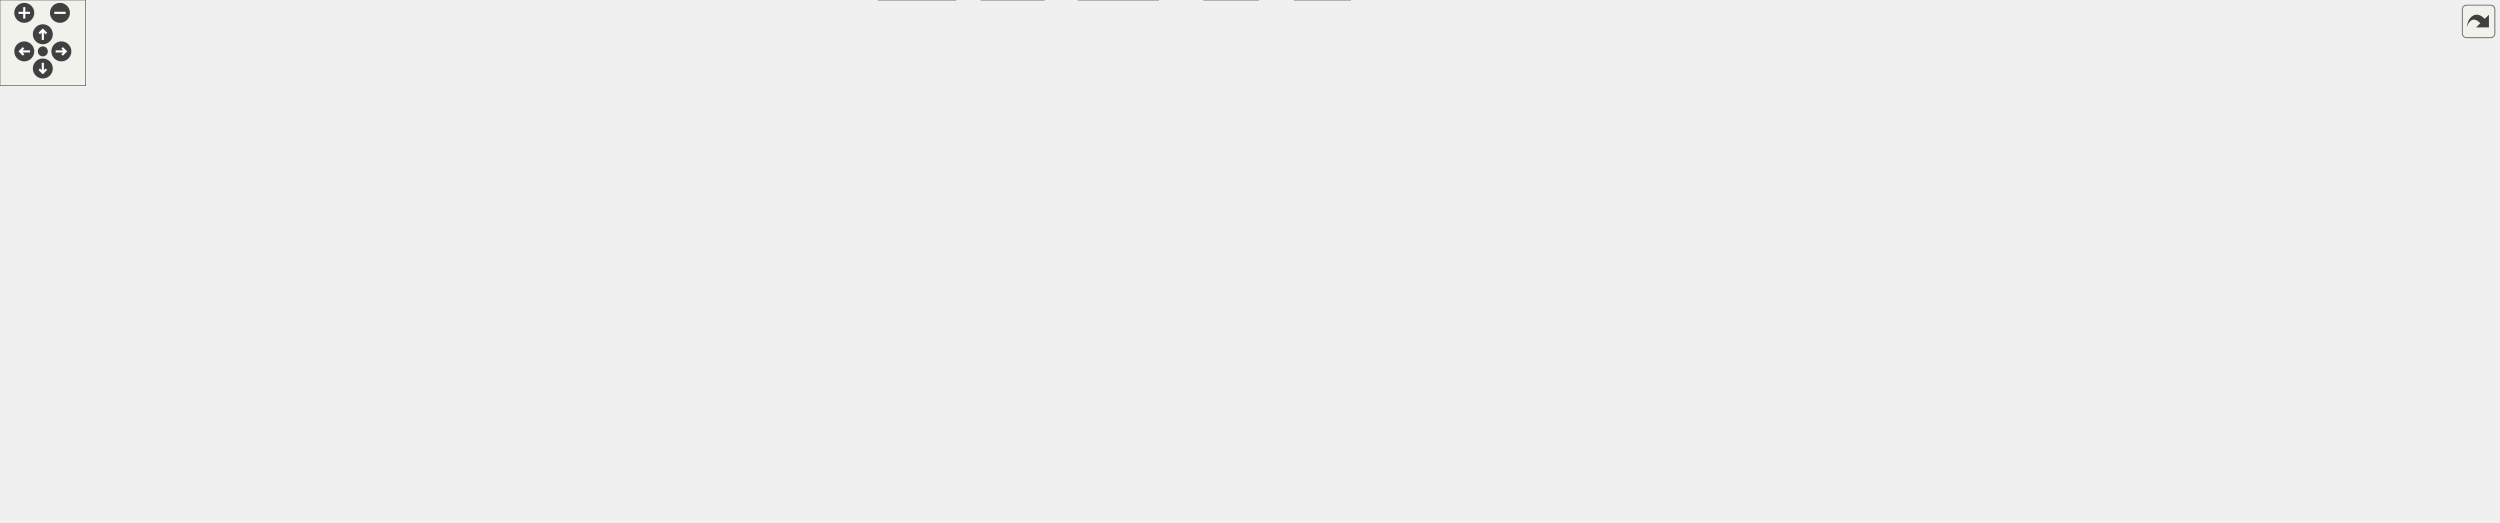
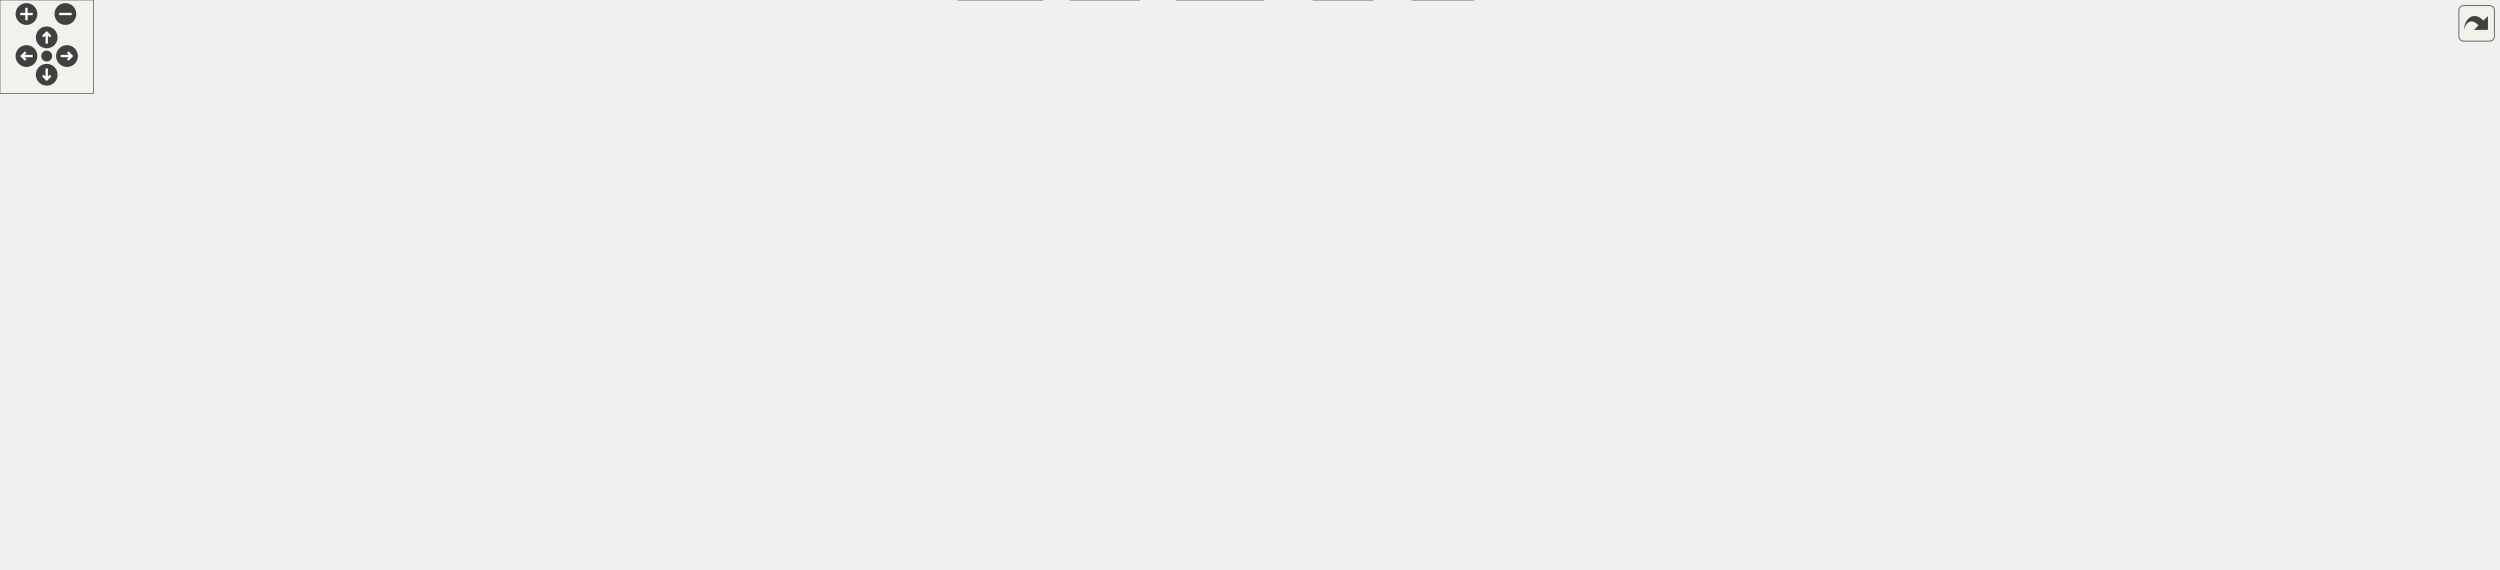
<svg xmlns="http://www.w3.org/2000/svg" xmlns:xlink="http://www.w3.org/1999/xlink" id="main" version="1.1" xml:space="preserve">
  <style type="text/css">
.edge:hover path { stroke: red; }
.edge:hover polygon { stroke: red; fill: red; }
</style>
  <defs>
    <circle id="rim" cx="0" cy="0" r="7" />
    <circle id="rim2" cx="0" cy="0" r="3.5" />
    <g id="zoomPlus">
      <use xlink:href="#rim" fill="#404040">
        <set attributeName="fill" to="#808080" begin="zoomplus.mouseover" end="zoomplus.mouseout" />
      </use>
      <path d="M-4,0h8M0,-4v8" fill="none" stroke="white" stroke-width="1.5" pointer-events="none" />
    </g>
    <g id="zoomMin">
      <use xlink:href="#rim" fill="#404040">
        <set attributeName="fill" to="#808080" begin="zoomminus.mouseover" end="zoomminus.mouseout" />
      </use>
      <path d="M-4,0h8" fill="none" stroke="white" stroke-width="1.5" pointer-events="none" />
    </g>
    <g id="dirArrow">
      <path fill="none" stroke="white" stroke-width="1.5" d="M0,-3.0v7 M-2.5,-0.5L0,-3.0L2.5,-0.5" />
    </g>
    <g id="resetDef">
      <use xlink:href="#rim2" fill="#404040">
        <set attributeName="fill" to="#808080" begin="reset.mouseover" end="reset.mouseout" />
      </use>
    </g>
  </defs>
  <svg id="graph" class="graph">
    <g id="viewport">
      <g id="node1" class="node">
        <g id="a_node1">
          <a xlink:title=" ">
            <polygon fill="#999999" stroke="#666666" points="984.5,-305 846.5,-305 846.5,-275 984.5,-275 984.5,-305" />
            <text text-anchor="start" x="854.5" y="-293" font-family="Helvetica,sans-Serif" font-size="10.00">/github/workspace/client</text>
            <text text-anchor="middle" x="915.5" y="-282" font-family="Helvetica,sans-Serif" font-size="10.00">/include/Engine/Window.hpp</text>
          </a>
        </g>
      </g>
      <g id="node2" class="node">
        <g id="a_node2">
          <a xlink:href="Engine_8hpp.html" target="_top" xlink:title=" ">
            <polygon fill="white" stroke="#666666" points="963.5,-239 867.5,-239 867.5,-220 963.5,-220 963.5,-239" />
            <text text-anchor="middle" x="915.5" y="-227" font-family="Helvetica,sans-Serif" font-size="10.00">Engine/Engine.hpp</text>
          </a>
        </g>
      </g>
      <g id="edge1" class="edge">
        <path fill="none" stroke="#63b8ff" d="M909.58,-274.54C908.69,-267.26 908.51,-258.31 909.07,-250.39" />
        <polygon fill="#63b8ff" stroke="#63b8ff" points="912.51,-251.05 910.34,-240.68 905.57,-250.14 912.51,-251.05" />
      </g>
-       <g id="edge16" class="edge">
+       <g id="edge14" class="edge">
        <path fill="none" stroke="#63b8ff" d="M920.46,-239.18C921.84,-245.58 922.42,-254.65 922.21,-263.3" />
        <polygon fill="#63b8ff" stroke="#63b8ff" points="918.73,-262.81 921.52,-273.03 925.71,-263.3 918.73,-262.81" />
      </g>
      <g id="node3" class="node">
        <g id="a_node3">
          <a xlink:title=" ">
            <polygon fill="#e0e0e0" stroke="#999999" points="89,-184 0,-184 0,-165 89,-165 89,-184" />
            <text text-anchor="middle" x="44.5" y="-172" font-family="Helvetica,sans-Serif" font-size="10.00">SFML/Audio.hpp</text>
          </a>
        </g>
      </g>
      <g id="edge2" class="edge">
        <path fill="none" stroke="#63b8ff" d="M867.02,-227.58C741.95,-224.84 398.03,-214.97 100.69,-184.1" />
        <polygon fill="#63b8ff" stroke="#63b8ff" points="101.06,-180.62 90.75,-183.06 100.33,-187.58 101.06,-180.62" />
      </g>
      <g id="node4" class="node">
        <g id="a_node4">
          <a xlink:title=" ">
            <polygon fill="#e0e0e0" stroke="#999999" points="211.5,-184 107.5,-184 107.5,-165 211.5,-165 211.5,-184" />
            <text text-anchor="middle" x="159.5" y="-172" font-family="Helvetica,sans-Serif" font-size="10.00">SFML/Graphics.hpp</text>
          </a>
        </g>
      </g>
      <g id="edge3" class="edge">
        <path fill="none" stroke="#63b8ff" d="M867.37,-226.65C755.99,-222.12 471.66,-209.02 223.15,-184.19" />
        <polygon fill="#63b8ff" stroke="#63b8ff" points="223.52,-180.71 213.22,-183.19 222.82,-187.67 223.52,-180.71" />
      </g>
      <g id="node5" class="node">
        <g id="a_node5">
          <a xlink:title=" ">
            <polygon fill="#e0e0e0" stroke="#999999" points="331,-184 230,-184 230,-165 331,-165 331,-184" />
            <text text-anchor="middle" x="280.5" y="-172" font-family="Helvetica,sans-Serif" font-size="10.00">SFML/Network.hpp</text>
          </a>
        </g>
      </g>
      <g id="edge4" class="edge">
        <path fill="none" stroke="#63b8ff" d="M867.23,-225.85C769.97,-220.28 543.26,-206.11 342.67,-184.28" />
        <polygon fill="#63b8ff" stroke="#63b8ff" points="343.15,-180.82 332.83,-183.2 342.38,-187.77 343.15,-180.82" />
      </g>
      <g id="node6" class="node">
        <g id="a_node6">
          <a xlink:title=" ">
            <polygon fill="#e0e0e0" stroke="#999999" points="448,-184 349,-184 349,-165 448,-165 448,-184" />
            <text text-anchor="middle" x="398.5" y="-172" font-family="Helvetica,sans-Serif" font-size="10.00">SFML/Window.hpp</text>
          </a>
        </g>
      </g>
      <g id="edge5" class="edge">
        <path fill="none" stroke="#63b8ff" d="M867.28,-224.55C785.68,-217.71 614.86,-202.7 459.53,-184.19" />
        <polygon fill="#63b8ff" stroke="#63b8ff" points="460.22,-180.75 449.87,-183.03 459.39,-187.7 460.22,-180.75" />
      </g>
      <g id="node7" class="node">
        <g id="a_node7">
          <a xlink:title=" ">
            <polygon fill="#e0e0e0" stroke="#999999" points="564.5,-184 466.5,-184 466.5,-165 564.5,-165 564.5,-184" />
            <text text-anchor="middle" x="515.5" y="-172" font-family="Helvetica,sans-Serif" font-size="10.00">SFML/System.hpp</text>
          </a>
        </g>
      </g>
      <g id="edge6" class="edge">
        <path fill="none" stroke="#63b8ff" d="M867.22,-222.17C801.79,-213.58 681.31,-197.72 578.5,-184 577.66,-183.89 576.81,-183.77 575.96,-183.66" />
        <polygon fill="#63b8ff" stroke="#63b8ff" points="576.56,-180.21 566.18,-182.35 575.63,-187.15 576.56,-180.21" />
      </g>
      <g id="node8" class="node">
        <g id="a_node8">
          <a xlink:title=" ">
            <polygon fill="#e0e0e0" stroke="#999999" points="669.5,-19 615.5,-19 615.5,0 669.5,0 669.5,-19" />
            <text text-anchor="middle" x="642.5" y="-7" font-family="Helvetica,sans-Serif" font-size="10.00">iostream</text>
          </a>
        </g>
      </g>
      <g id="edge7" class="edge">
        <path fill="none" stroke="#63b8ff" d="M867.17,-227.93C795.25,-225.95 665.32,-217.67 635.5,-184 597.25,-140.81 620.1,-65.24 634.07,-29.83" />
        <polygon fill="#63b8ff" stroke="#63b8ff" points="637.19,-31.45 637.79,-20.87 630.73,-28.77 637.19,-31.45" />
      </g>
      <g id="node9" class="node">
        <g id="a_node9">
          <a xlink:title=" ">
            <polygon fill="#e0e0e0" stroke="#999999" points="1044.5,-184 994.5,-184 994.5,-165 1044.5,-165 1044.5,-184" />
            <text text-anchor="middle" x="1019.5" y="-172" font-family="Helvetica,sans-Serif" font-size="10.00">fstream</text>
          </a>
        </g>
      </g>
      <g id="edge8" class="edge">
        <path fill="none" stroke="#63b8ff" d="M933.14,-219.51C949.23,-211.31 973.25,-199.07 991.87,-189.58" />
        <polygon fill="#63b8ff" stroke="#63b8ff" points="993.45,-192.7 1000.77,-185.05 990.27,-186.47 993.45,-192.7" />
      </g>
      <g id="node10" class="node">
        <g id="a_node10">
          <a xlink:title=" ">
-             <polygon fill="#e0e0e0" stroke="#999999" points="1110.5,-184 1062.5,-184 1062.5,-165 1110.5,-165 1110.5,-184" />
-             <text text-anchor="middle" x="1086.5" y="-172" font-family="Helvetica,sans-Serif" font-size="10.00">string.h</text>
+             <polygon fill="#e0e0e0" stroke="#999999" points="1104,-184 1063,-184 1063,-165 1104,-165 1104,-184" />
+             <text text-anchor="middle" x="1083.5" y="-172" font-family="Helvetica,sans-Serif" font-size="10.00">string</text>
          </a>
        </g>
      </g>
      <g id="edge9" class="edge">
-         <path fill="none" stroke="#63b8ff" d="M944.51,-219.51C973.96,-210.38 1019.59,-196.24 1051.14,-186.46" />
-         <polygon fill="#63b8ff" stroke="#63b8ff" points="1052.11,-189.82 1060.62,-183.52 1050.03,-183.14 1052.11,-189.82" />
+         <path fill="none" stroke="#63b8ff" d="M944,-219.51C973.93,-210.07 1020.88,-195.25 1051.92,-185.46" />
+         <polygon fill="#63b8ff" stroke="#63b8ff" points="1052.65,-188.9 1061.13,-182.56 1050.54,-182.23 1052.65,-188.9" />
      </g>
      <g id="node11" class="node">
        <g id="a_node11">
          <a xlink:title=" ">
-             <polygon fill="#e0e0e0" stroke="#999999" points="1178.5,-184 1128.5,-184 1128.5,-165 1178.5,-165 1178.5,-184" />
-             <text text-anchor="middle" x="1153.5" y="-172" font-family="Helvetica,sans-Serif" font-size="10.00">unistd.h</text>
+             <polygon fill="#e0e0e0" stroke="#999999" points="1172.5,-184 1122.5,-184 1122.5,-165 1172.5,-165 1172.5,-184" />
+             <text text-anchor="middle" x="1147.5" y="-172" font-family="Helvetica,sans-Serif" font-size="10.00">unistd.h</text>
          </a>
        </g>
      </g>
      <g id="edge10" class="edge">
-         <path fill="none" stroke="#63b8ff" d="M958.57,-219.5C997.57,-211.26 1056.89,-198.51 1117.37,-184.45" />
-         <polygon fill="#63b8ff" stroke="#63b8ff" points="1117.85,-187.93 1126.8,-182.24 1116.26,-181.11 1117.85,-187.93" />
+         <path fill="none" stroke="#63b8ff" d="M955.91,-219.57C993.51,-211.22 1051.37,-198.25 1111.44,-184.22" />
+         <polygon fill="#63b8ff" stroke="#63b8ff" points="1111.86,-187.71 1120.8,-182.02 1110.27,-180.9 1111.86,-187.71" />
      </g>
      <g id="node12" class="node">
        <g id="a_node12">
          <a xlink:title=" ">
-             <polygon fill="#e0e0e0" stroke="#999999" points="1262,-184 1197,-184 1197,-165 1262,-165 1262,-184" />
-             <text text-anchor="middle" x="1229.5" y="-172" font-family="Helvetica,sans-Serif" font-size="10.00">sys/types.h</text>
+             <polygon fill="#e0e0e0" stroke="#999999" points="1256,-184 1191,-184 1191,-165 1256,-165 1256,-184" />
+             <text text-anchor="middle" x="1223.5" y="-172" font-family="Helvetica,sans-Serif" font-size="10.00">sys/types.h</text>
          </a>
        </g>
      </g>
      <g id="edge11" class="edge">
-         <path fill="none" stroke="#63b8ff" d="M963.75,-221.17C1015.85,-213.12 1101.6,-199.52 1185.26,-184.35" />
-         <polygon fill="#63b8ff" stroke="#63b8ff" points="1185.81,-187.81 1195.02,-182.57 1184.55,-180.92 1185.81,-187.81" />
+         <path fill="none" stroke="#63b8ff" d="M963.64,-220.95C1014.7,-212.83 1097.99,-199.27 1179.53,-184.31" />
+         <polygon fill="#63b8ff" stroke="#63b8ff" points="1179.82,-187.82 1189.02,-182.56 1178.55,-180.93 1179.82,-187.82" />
      </g>
      <g id="node13" class="node">
        <g id="a_node13">
          <a xlink:title=" ">
            <polygon fill="#e0e0e0" stroke="#999999" points="731.5,-19 687.5,-19 687.5,0 731.5,0 731.5,-19" />
            <text text-anchor="middle" x="709.5" y="-7" font-family="Helvetica,sans-Serif" font-size="10.00">vector</text>
          </a>
        </g>
      </g>
      <g id="edge12" class="edge">
        <path fill="none" stroke="#63b8ff" d="M867.15,-227.6C798.18,-225.17 676.84,-216.3 649.5,-184 609.4,-136.64 665,-60.96 693.93,-27.44" />
        <polygon fill="#63b8ff" stroke="#63b8ff" points="696.25,-30.09 700.27,-20.29 691.02,-25.44 696.25,-30.09" />
      </g>
      <g id="node14" class="node">
        <g id="a_node14">
          <a xlink:title=" ">
-             <polygon fill="#e0e0e0" stroke="#999999" points="1336.5,-184 1280.5,-184 1280.5,-165 1336.5,-165 1336.5,-184" />
-             <text text-anchor="middle" x="1308.5" y="-172" font-family="Helvetica,sans-Serif" font-size="10.00">stdbool.h</text>
+             <polygon fill="#e0e0e0" stroke="#999999" points="1332.5,-184 1274.5,-184 1274.5,-165 1332.5,-165 1332.5,-184" />
+             <text text-anchor="middle" x="1303.5" y="-172" font-family="Helvetica,sans-Serif" font-size="10.00">exception</text>
          </a>
        </g>
      </g>
      <g id="edge13" class="edge">
-         <path fill="none" stroke="#63b8ff" d="M963.95,-223.91C1030.35,-217.28 1153.57,-203.84 1269.18,-184.05" />
-         <polygon fill="#63b8ff" stroke="#63b8ff" points="1269.59,-187.53 1278.85,-182.37 1268.4,-180.63 1269.59,-187.53" />
+         <path fill="none" stroke="#63b8ff" d="M963.97,-223.68C1029.37,-216.88 1149.73,-203.3 1262.89,-184.12" />
+         <polygon fill="#63b8ff" stroke="#63b8ff" points="1263.41,-187.58 1272.67,-182.44 1262.23,-180.68 1263.41,-187.58" />
      </g>
      <g id="node15" class="node">
        <g id="a_node15">
-           <a xlink:title=" ">
-             <polygon fill="#e0e0e0" stroke="#999999" points="1402,-184 1355,-184 1355,-165 1402,-165 1402,-184" />
-             <text text-anchor="middle" x="1378.5" y="-172" font-family="Helvetica,sans-Serif" font-size="10.00">stdlib.h</text>
-           </a>
-         </g>
-       </g>
-       <g id="edge14" class="edge">
-         <path fill="none" stroke="#63b8ff" d="M963.87,-225.85C1041.78,-221.07 1199.99,-209.25 1343.61,-184.05" />
-         <polygon fill="#63b8ff" stroke="#63b8ff" points="1344.08,-187.52 1353.31,-182.32 1342.85,-180.63 1344.08,-187.52" />
-       </g>
-       <g id="node16" class="node">
-         <g id="a_node16">
-           <a xlink:title=" ">
-             <polygon fill="#e0e0e0" stroke="#999999" points="1478.5,-184 1420.5,-184 1420.5,-165 1478.5,-165 1478.5,-184" />
-             <text text-anchor="middle" x="1449.5" y="-172" font-family="Helvetica,sans-Serif" font-size="10.00">exception</text>
+           <a xlink:href="Event_8hpp.html" target="_top" xlink:title=" ">
+             <polygon fill="white" stroke="#666666" points="1442.5,-184 1350.5,-184 1350.5,-165 1442.5,-165 1442.5,-184" />
+             <text text-anchor="middle" x="1396.5" y="-172" font-family="Helvetica,sans-Serif" font-size="10.00">Engine/Event.hpp</text>
          </a>
        </g>
      </g>
      <g id="edge15" class="edge">
-         <path fill="none" stroke="#63b8ff" d="M963.87,-226.16C1050.84,-221.52 1239.48,-209.47 1409.05,-184" />
-         <polygon fill="#63b8ff" stroke="#63b8ff" points="1409.33,-187.49 1418.69,-182.53 1408.28,-180.57 1409.33,-187.49" />
-       </g>
-       <g id="node17" class="node">
-         <g id="a_node17">
-           <a xlink:href="Event_8hpp.html" target="_top" xlink:title=" ">
-             <polygon fill="white" stroke="#666666" points="1588.5,-184 1496.5,-184 1496.5,-165 1588.5,-165 1588.5,-184" />
-             <text text-anchor="middle" x="1542.5" y="-172" font-family="Helvetica,sans-Serif" font-size="10.00">Engine/Event.hpp</text>
-           </a>
-         </g>
-       </g>
-       <g id="edge17" class="edge">
-         <path fill="none" stroke="#63b8ff" d="M963.67,-225.7C1061.17,-220.09 1288.28,-206.07 1478.5,-184 1480.53,-183.76 1482.61,-183.51 1484.71,-183.24" />
-         <polygon fill="#63b8ff" stroke="#63b8ff" points="1485.15,-186.71 1494.59,-181.89 1484.21,-179.78 1485.15,-186.71" />
-       </g>
-       <g id="node21" class="node">
-         <g id="a_node21">
+         <path fill="none" stroke="#63b8ff" d="M963.9,-223.7C1041.77,-216.33 1199.2,-201.25 1332.5,-184 1334.53,-183.74 1336.6,-183.46 1338.7,-183.17" />
+         <polygon fill="#63b8ff" stroke="#63b8ff" points="1339.17,-186.64 1348.57,-181.77 1338.18,-179.71 1339.17,-186.64" />
+       </g>
+       <g id="node18" class="node">
+         <g id="a_node18">
          <a xlink:href="EntitiesManager_8hpp.html" target="_top" xlink:title=" ">
            <polygon fill="white" stroke="#666666" points="798.5,-184 658.5,-184 658.5,-165 798.5,-165 798.5,-184" />
            <text text-anchor="middle" x="728.5" y="-172" font-family="Helvetica,sans-Serif" font-size="10.00">Entities/EntitiesManager.hpp</text>
          </a>
        </g>
      </g>
-       <g id="edge22" class="edge">
+       <g id="edge19" class="edge">
        <path fill="none" stroke="#63b8ff" d="M878.56,-219.51C845.88,-210.76 798.59,-197.42 765.8,-187.71" />
        <polygon fill="#63b8ff" stroke="#63b8ff" points="766.89,-184.39 756.31,-184.88 764.89,-191.09 766.89,-184.39" />
      </g>
-       <g id="node28" class="node">
-         <g id="a_node28">
+       <g id="node25" class="node">
+         <g id="a_node25">
          <a xlink:href="Bullets_8hpp.html" target="_top" xlink:title=" ">
            <polygon fill="white" stroke="#666666" points="976.5,-184 854.5,-184 854.5,-165 976.5,-165 976.5,-184" />
            <text text-anchor="middle" x="915.5" y="-172" font-family="Helvetica,sans-Serif" font-size="10.00">Components/Bullets.hpp</text>
          </a>
        </g>
      </g>
-       <g id="edge38" class="edge">
+       <g id="edge35" class="edge">
        <path fill="none" stroke="#63b8ff" d="M910.33,-219.75C908.92,-213.19 908.46,-203.95 908.93,-195.6" />
        <polygon fill="#63b8ff" stroke="#63b8ff" points="912.37,-196.3 910.11,-185.94 905.42,-195.45 912.37,-196.3" />
      </g>
-       <g id="node30" class="node">
-         <g id="a_node30">
+       <g id="node27" class="node">
+         <g id="a_node27">
          <a xlink:href="Background_8hpp.html" target="_top" xlink:title=" ">
-             <polygon fill="white" stroke="#666666" points="1750.5,-184 1606.5,-184 1606.5,-165 1750.5,-165 1750.5,-184" />
-             <text text-anchor="middle" x="1678.5" y="-172" font-family="Helvetica,sans-Serif" font-size="10.00">Components/Background.hpp</text>
-           </a>
-         </g>
-       </g>
-       <g id="edge42" class="edge">
-         <path fill="none" stroke="#63b8ff" d="M963.78,-225.75C1074.45,-219.64 1354.41,-203.91 1588.5,-184 1590.67,-183.82 1592.86,-183.62 1595.08,-183.42" />
-         <polygon fill="#63b8ff" stroke="#63b8ff" points="1595.19,-186.93 1604.82,-182.52 1594.54,-179.96 1595.19,-186.93" />
+             <polygon fill="white" stroke="#666666" points="1604.5,-184 1460.5,-184 1460.5,-165 1604.5,-165 1604.5,-184" />
+             <text text-anchor="middle" x="1532.5" y="-172" font-family="Helvetica,sans-Serif" font-size="10.00">Components/Background.hpp</text>
+           </a>
+         </g>
+       </g>
+       <g id="edge39" class="edge">
+         <path fill="none" stroke="#63b8ff" d="M963.83,-224.43C1056.72,-217.03 1266.1,-200.58 1442.5,-184 1444.66,-183.8 1446.86,-183.59 1449.08,-183.37" />
+         <polygon fill="#63b8ff" stroke="#63b8ff" points="1449.2,-186.88 1458.81,-182.42 1448.52,-179.91 1449.2,-186.88" />
+       </g>
+       <g id="edge16" class="edge">
+         <path fill="none" stroke="#63b8ff" d="M1350.09,-184.05C1216.7,-201.31 1059.26,-216.37 975.22,-223.73" />
+         <polygon fill="#63b8ff" stroke="#63b8ff" points="975.03,-220.23 965.37,-224.58 975.64,-227.2 975.03,-220.23" />
+       </g>
+       <g id="node16" class="node">
+         <g id="a_node16">
+           <a xlink:title=" ">
+             <polygon fill="#e0e0e0" stroke="#999999" points="1438,-129 1409,-129 1409,-110 1438,-110 1438,-129" />
+             <text text-anchor="middle" x="1423.5" y="-117" font-family="Helvetica,sans-Serif" font-size="10.00">list</text>
+           </a>
+         </g>
+       </g>
+       <g id="edge17" class="edge">
+         <path fill="none" stroke="#63b8ff" d="M1400.96,-164.75C1404.45,-157.88 1409.45,-148.08 1413.85,-139.45" />
+         <polygon fill="#63b8ff" stroke="#63b8ff" points="1416.84,-141.29 1418.26,-130.79 1410.6,-138.11 1416.84,-141.29" />
+       </g>
+       <g id="node17" class="node">
+         <g id="a_node17">
+           <a xlink:title=" ">
+             <polygon fill="#e0e0e0" stroke="#999999" points="1391,-129 1348,-129 1348,-110 1391,-110 1391,-129" />
+             <text text-anchor="middle" x="1369.5" y="-117" font-family="Helvetica,sans-Serif" font-size="10.00">queue</text>
+           </a>
+         </g>
      </g>
      <g id="edge18" class="edge">
-         <path fill="none" stroke="#63b8ff" d="M1496.21,-184.03C1306.73,-206 1080.72,-219.99 975.16,-225.64" />
-         <polygon fill="#63b8ff" stroke="#63b8ff" points="975.12,-222.14 965.32,-226.16 975.49,-229.13 975.12,-222.14" />
-       </g>
-       <g id="node18" class="node">
-         <g id="a_node18">
-           <a xlink:title=" ">
-             <polygon fill="#e0e0e0" stroke="#999999" points="1503,-129 1474,-129 1474,-110 1503,-110 1503,-129" />
-             <text text-anchor="middle" x="1488.5" y="-117" font-family="Helvetica,sans-Serif" font-size="10.00">list</text>
-           </a>
-         </g>
-       </g>
-       <g id="edge19" class="edge">
-         <path fill="none" stroke="#63b8ff" d="M1533.58,-164.75C1526.05,-157.35 1515.03,-146.54 1505.77,-137.45" />
-         <polygon fill="#63b8ff" stroke="#63b8ff" points="1508.28,-135.01 1498.69,-130.5 1503.38,-140 1508.28,-135.01" />
+         <path fill="none" stroke="#63b8ff" d="M1392.04,-164.75C1388.55,-157.88 1383.55,-148.08 1379.15,-139.45" />
+         <polygon fill="#63b8ff" stroke="#63b8ff" points="1382.4,-138.11 1374.74,-130.79 1376.16,-141.29 1382.4,-138.11" />
+       </g>
+       <g id="edge20" class="edge">
+         <path fill="none" stroke="#63b8ff" d="M765.27,-184.45C797.91,-193.18 845.2,-206.52 878.03,-216.24" />
+         <polygon fill="#63b8ff" stroke="#63b8ff" points="876.96,-219.57 887.54,-219.08 878.96,-212.86 876.96,-219.57" />
      </g>
      <g id="node19" class="node">
        <g id="a_node19">
-           <a xlink:title=" ">
-             <polygon fill="#e0e0e0" stroke="#999999" points="1564,-129 1521,-129 1521,-110 1564,-110 1564,-129" />
-             <text text-anchor="middle" x="1542.5" y="-117" font-family="Helvetica,sans-Serif" font-size="10.00">queue</text>
-           </a>
-         </g>
-       </g>
-       <g id="edge20" class="edge">
-         <path fill="none" stroke="#63b8ff" d="M1542.5,-164.75C1542.5,-158.27 1542.5,-149.16 1542.5,-140.9" />
-         <polygon fill="#63b8ff" stroke="#63b8ff" points="1546,-140.96 1542.5,-130.96 1539,-140.96 1546,-140.96" />
+           <a xlink:href="IComponents_8hpp.html" target="_top" xlink:title=" ">
+             <polygon fill="white" stroke="#666666" points="952.5,-129 802.5,-129 802.5,-110 952.5,-110 952.5,-129" />
+             <text text-anchor="middle" x="877.5" y="-117" font-family="Helvetica,sans-Serif" font-size="10.00">Components/IComponents.hpp</text>
+           </a>
+         </g>
+       </g>
+       <g id="edge21" class="edge">
+         <path fill="none" stroke="#63b8ff" d="M753.78,-164.51C778,-155.89 814.8,-142.8 841.97,-133.14" />
+         <polygon fill="#63b8ff" stroke="#63b8ff" points="842.92,-136.51 851.17,-129.87 840.58,-129.92 842.92,-136.51" />
      </g>
      <g id="node20" class="node">
        <g id="a_node20">
-           <a xlink:title=" ">
-             <polygon fill="#e0e0e0" stroke="#999999" points="1644.5,-129 1582.5,-129 1582.5,-110 1644.5,-110 1644.5,-129" />
-             <text text-anchor="middle" x="1613.5" y="-117" font-family="Helvetica,sans-Serif" font-size="10.00">Skaldi.hpp</text>
-           </a>
-         </g>
-       </g>
-       <g id="edge21" class="edge">
-         <path fill="none" stroke="#63b8ff" d="M1554.54,-164.51C1564.91,-156.77 1580.1,-145.43 1592.47,-136.2" />
-         <polygon fill="#63b8ff" stroke="#63b8ff" points="1594.5,-139.05 1600.42,-130.26 1590.31,-133.44 1594.5,-139.05" />
-       </g>
-       <g id="edge23" class="edge">
-         <path fill="none" stroke="#63b8ff" d="M765.27,-184.45C797.91,-193.18 845.2,-206.52 878.03,-216.24" />
-         <polygon fill="#63b8ff" stroke="#63b8ff" points="876.96,-219.57 887.54,-219.08 878.96,-212.86 876.96,-219.57" />
-       </g>
-       <g id="node22" class="node">
-         <g id="a_node22">
-           <a xlink:href="IComponents_8hpp.html" target="_top" xlink:title=" ">
-             <polygon fill="white" stroke="#666666" points="960.5,-129 802.5,-129 802.5,-110 960.5,-110 960.5,-129" />
-             <text text-anchor="middle" x="881.5" y="-117" font-family="Helvetica,sans-Serif" font-size="10.00">../Components/IComponents.hpp</text>
-           </a>
-         </g>
-       </g>
-       <g id="edge24" class="edge">
-         <path fill="none" stroke="#63b8ff" d="M754.45,-164.51C779.37,-155.88 817.23,-142.76 845.14,-133.1" />
-         <polygon fill="#63b8ff" stroke="#63b8ff" points="845.94,-136.52 854.24,-129.94 843.65,-129.91 845.94,-136.52" />
-       </g>
-       <g id="node23" class="node">
-         <g id="a_node23">
          <a xlink:href="SparseArray_8hpp.html" target="_top" xlink:title=" ">
            <polygon fill="white" stroke="#666666" points="784,-129 673,-129 673,-110 784,-110 784,-129" />
            <text text-anchor="middle" x="728.5" y="-117" font-family="Helvetica,sans-Serif" font-size="10.00">Utils/SparseArray.hpp</text>
          </a>
        </g>
      </g>
-       <g id="edge26" class="edge">
+       <g id="edge23" class="edge">
        <path fill="none" stroke="#63b8ff" d="M728.5,-164.75C728.5,-158.27 728.5,-149.16 728.5,-140.9" />
        <polygon fill="#63b8ff" stroke="#63b8ff" points="732,-140.96 728.5,-130.96 725,-140.96 732,-140.96" />
      </g>
-       <g id="edge25" class="edge">
-         <path fill="none" stroke="#63b8ff" d="M870.49,-129.09C856.29,-141.25 834.64,-164.23 845.5,-184 853.01,-197.68 866.71,-207.75 880.01,-214.82" />
+       <g id="edge22" class="edge">
+         <path fill="none" stroke="#63b8ff" d="M867.45,-129.23C854.52,-141.56 834.92,-164.74 845.5,-184 853.01,-197.68 866.71,-207.75 880.01,-214.82" />
        <polygon fill="#63b8ff" stroke="#63b8ff" points="878.1,-217.79 888.63,-218.99 881.15,-211.48 878.1,-217.79" />
      </g>
-       <g id="edge27" class="edge">
+       <g id="edge24" class="edge">
        <path fill="none" stroke="#63b8ff" d="M721.46,-109.66C707.35,-91.94 675.36,-51.77 656.72,-28.35" />
        <polygon fill="#63b8ff" stroke="#63b8ff" points="659.55,-26.29 650.58,-20.64 654.07,-30.65 659.55,-26.29" />
      </g>
-       <g id="edge30" class="edge">
+       <g id="edge27" class="edge">
        <path fill="none" stroke="#63b8ff" d="M726.95,-109.66C723.93,-92.5 717.2,-54.26 713.04,-30.6" />
        <polygon fill="#63b8ff" stroke="#63b8ff" points="716.52,-30.19 711.34,-20.95 709.62,-31.41 716.52,-30.19" />
      </g>
+       <g id="node21" class="node">
+         <g id="a_node21">
+           <a xlink:title=" ">
+             <polygon fill="#e0e0e0" stroke="#999999" points="811.5,-19 755.5,-19 755.5,0 811.5,0 811.5,-19" />
+             <text text-anchor="middle" x="783.5" y="-7" font-family="Helvetica,sans-Serif" font-size="10.00">algorithm</text>
+           </a>
+         </g>
+       </g>
+       <g id="edge25" class="edge">
+         <path fill="none" stroke="#63b8ff" d="M781.23,-109.55C801.74,-103.21 823.22,-92.41 835.5,-74 847.23,-56.42 827.91,-37.89 809.58,-25.42" />
+         <polygon fill="#63b8ff" stroke="#63b8ff" points="811.57,-22.54 801.26,-20.13 807.82,-28.45 811.57,-22.54" />
+       </g>
+       <g id="node22" class="node">
+         <g id="a_node22">
+           <a xlink:title=" ">
+             <polygon fill="#e0e0e0" stroke="#999999" points="881.5,-19 843.5,-19 843.5,0 881.5,0 881.5,-19" />
+             <text text-anchor="middle" x="862.5" y="-7" font-family="Helvetica,sans-Serif" font-size="10.00">array</text>
+           </a>
+         </g>
+       </g>
+       <g id="edge26" class="edge">
+         <path fill="none" stroke="#63b8ff" d="M784.38,-111.01C808.43,-104.93 834.8,-93.93 851.5,-74 861.51,-62.05 863.89,-44.3 863.97,-30.6" />
+         <polygon fill="#63b8ff" stroke="#63b8ff" points="867.48,-30.81 863.61,-20.95 860.48,-31.07 867.48,-30.81" />
+       </g>
+       <g id="node23" class="node">
+         <g id="a_node23">
+           <a xlink:title=" ">
+             <polygon fill="#e0e0e0" stroke="#999999" points="946,-19 907,-19 907,0 946,0 946,-19" />
+             <text text-anchor="middle" x="926.5" y="-7" font-family="Helvetica,sans-Serif" font-size="10.00">utility</text>
+           </a>
+         </g>
+       </g>
+       <g id="edge28" class="edge">
+         <path fill="none" stroke="#63b8ff" d="M779.71,-109.52C808.1,-102.87 843.09,-91.8 870.5,-74 888.75,-62.15 904.62,-42.76 914.76,-28.53" />
+         <polygon fill="#63b8ff" stroke="#63b8ff" points="917.49,-30.73 920.23,-20.5 911.71,-26.79 917.49,-30.73" />
+       </g>
      <g id="node24" class="node">
        <g id="a_node24">
-           <a xlink:title=" ">
-             <polygon fill="#e0e0e0" stroke="#999999" points="811.5,-19 755.5,-19 755.5,0 811.5,0 811.5,-19" />
-             <text text-anchor="middle" x="783.5" y="-7" font-family="Helvetica,sans-Serif" font-size="10.00">algorithm</text>
-           </a>
-         </g>
-       </g>
-       <g id="edge28" class="edge">
-         <path fill="none" stroke="#63b8ff" d="M781.23,-109.55C801.74,-103.21 823.22,-92.41 835.5,-74 847.23,-56.42 827.91,-37.89 809.58,-25.42" />
-         <polygon fill="#63b8ff" stroke="#63b8ff" points="811.57,-22.54 801.26,-20.13 807.82,-28.45 811.57,-22.54" />
-       </g>
-       <g id="node25" class="node">
-         <g id="a_node25">
-           <a xlink:title=" ">
-             <polygon fill="#e0e0e0" stroke="#999999" points="881.5,-19 843.5,-19 843.5,0 881.5,0 881.5,-19" />
-             <text text-anchor="middle" x="862.5" y="-7" font-family="Helvetica,sans-Serif" font-size="10.00">array</text>
-           </a>
-         </g>
-       </g>
-       <g id="edge29" class="edge">
-         <path fill="none" stroke="#63b8ff" d="M784.38,-111.01C808.43,-104.93 834.8,-93.93 851.5,-74 861.51,-62.05 863.89,-44.3 863.97,-30.6" />
-         <polygon fill="#63b8ff" stroke="#63b8ff" points="867.48,-30.81 863.61,-20.95 860.48,-31.07 867.48,-30.81" />
-       </g>
-       <g id="node26" class="node">
-         <g id="a_node26">
-           <a xlink:title=" ">
-             <polygon fill="#e0e0e0" stroke="#999999" points="946,-19 907,-19 907,0 946,0 946,-19" />
-             <text text-anchor="middle" x="926.5" y="-7" font-family="Helvetica,sans-Serif" font-size="10.00">utility</text>
-           </a>
-         </g>
-       </g>
-       <g id="edge31" class="edge">
-         <path fill="none" stroke="#63b8ff" d="M779.71,-109.52C808.1,-102.87 843.09,-91.8 870.5,-74 888.75,-62.15 904.62,-42.76 914.76,-28.53" />
-         <polygon fill="#63b8ff" stroke="#63b8ff" points="917.49,-30.73 920.23,-20.5 911.71,-26.79 917.49,-30.73" />
-       </g>
-       <g id="node27" class="node">
-         <g id="a_node27">
          <a xlink:href="Vectors_8hpp.html" target="_top" xlink:title=" ">
            <polygon fill="white" stroke="#666666" points="826.5,-74 734.5,-74 734.5,-55 826.5,-55 826.5,-74" />
            <text text-anchor="middle" x="780.5" y="-62" font-family="Helvetica,sans-Serif" font-size="10.00">Utils/Vectors.hpp</text>
          </a>
        </g>
      </g>
-       <g id="edge32" class="edge">
+       <g id="edge29" class="edge">
        <path fill="none" stroke="#63b8ff" d="M737.09,-109.75C744.34,-102.35 754.95,-91.54 763.87,-82.45" />
        <polygon fill="#63b8ff" stroke="#63b8ff" points="766.16,-85.11 770.67,-75.52 761.16,-80.21 766.16,-85.11" />
      </g>
-       <g id="edge33" class="edge">
+       <g id="edge30" class="edge">
        <path fill="none" stroke="#63b8ff" d="M757.09,-54.51C734.85,-45.97 701.17,-33.03 676.08,-23.4" />
        <polygon fill="#63b8ff" stroke="#63b8ff" points="677.57,-20.22 666.98,-19.9 675.06,-26.75 677.57,-20.22" />
      </g>
-       <g id="edge36" class="edge">
+       <g id="edge33" class="edge">
        <path fill="none" stroke="#63b8ff" d="M768.46,-54.51C758.09,-46.77 742.9,-35.43 730.53,-26.2" />
        <polygon fill="#63b8ff" stroke="#63b8ff" points="732.69,-23.44 722.58,-20.26 728.5,-29.05 732.69,-23.44" />
      </g>
-       <g id="edge34" class="edge">
+       <g id="edge31" class="edge">
        <path fill="none" stroke="#63b8ff" d="M781,-54.75C781.36,-48.27 781.88,-39.16 782.35,-30.9" />
        <polygon fill="#63b8ff" stroke="#63b8ff" points="785.84,-31.13 782.91,-20.95 778.85,-30.74 785.84,-31.13" />
      </g>
-       <g id="edge35" class="edge">
+       <g id="edge32" class="edge">
        <path fill="none" stroke="#63b8ff" d="M794.41,-54.51C806.74,-46.54 824.97,-34.75 839.47,-25.38" />
        <polygon fill="#63b8ff" stroke="#63b8ff" points="841.03,-28.55 847.52,-20.18 837.23,-22.67 841.03,-28.55" />
      </g>
-       <g id="edge37" class="edge">
+       <g id="edge34" class="edge">
        <path fill="none" stroke="#63b8ff" d="M805.27,-54.51C830.32,-45.41 869.11,-31.33 896.03,-21.56" />
        <polygon fill="#63b8ff" stroke="#63b8ff" points="897.14,-24.88 905.35,-18.18 894.76,-18.3 897.14,-24.88" />
      </g>
-       <g id="edge39" class="edge">
+       <g id="edge36" class="edge">
        <path fill="none" stroke="#63b8ff" d="M920.71,-184.44C922.08,-190.97 922.54,-200.1 922.07,-208.35" />
        <polygon fill="#63b8ff" stroke="#63b8ff" points="918.6,-207.89 920.85,-218.25 925.55,-208.75 918.6,-207.89" />
      </g>
+       <g id="edge37" class="edge">
+         <path fill="none" stroke="#63b8ff" d="M909.23,-164.75C904.14,-157.66 896.8,-147.42 890.47,-138.59" />
+         <polygon fill="#63b8ff" stroke="#63b8ff" points="893.46,-136.76 884.79,-130.67 887.78,-140.84 893.46,-136.76" />
+       </g>
+       <g id="node26" class="node">
+         <g id="a_node26">
+           <a xlink:title=" ">
+             <polygon fill="#e0e0e0" stroke="#999999" points="1016.5,-129 970.5,-129 970.5,-110 1016.5,-110 1016.5,-129" />
+             <text text-anchor="middle" x="993.5" y="-117" font-family="Helvetica,sans-Serif" font-size="10.00">math.h</text>
+           </a>
+         </g>
+       </g>
+       <g id="edge38" class="edge">
+         <path fill="none" stroke="#63b8ff" d="M928.73,-164.51C940.34,-156.62 957.47,-144.98 971.2,-135.65" />
+         <polygon fill="#63b8ff" stroke="#63b8ff" points="972.91,-138.72 979.21,-130.21 968.97,-132.93 972.91,-138.72" />
+       </g>
      <g id="edge40" class="edge">
-         <path fill="none" stroke="#63b8ff" d="M909.89,-164.75C905.38,-157.73 898.91,-147.64 893.29,-138.87" />
-         <polygon fill="#63b8ff" stroke="#63b8ff" points="896.4,-137.24 888.05,-130.72 890.51,-141.02 896.4,-137.24" />
-       </g>
-       <g id="node29" class="node">
-         <g id="a_node29">
-           <a xlink:title=" ">
-             <polygon fill="#e0e0e0" stroke="#999999" points="1024.5,-129 978.5,-129 978.5,-110 1024.5,-110 1024.5,-129" />
-             <text text-anchor="middle" x="1001.5" y="-117" font-family="Helvetica,sans-Serif" font-size="10.00">math.h</text>
-           </a>
-         </g>
-       </g>
-       <g id="edge41" class="edge">
-         <path fill="none" stroke="#63b8ff" d="M930.09,-164.51C943.02,-156.54 962.14,-144.75 977.35,-135.38" />
-         <polygon fill="#63b8ff" stroke="#63b8ff" points="979.16,-138.38 985.84,-130.15 975.49,-132.42 979.16,-138.38" />
-       </g>
-       <g id="edge43" class="edge">
-         <path fill="none" stroke="#63b8ff" d="M1606.15,-184.03C1373.38,-203.82 1095.37,-219.48 975.36,-225.65" />
-         <polygon fill="#63b8ff" stroke="#63b8ff" points="975.23,-222.15 965.42,-226.16 975.58,-229.14 975.23,-222.15" />
+         <path fill="none" stroke="#63b8ff" d="M1460.23,-184.03C1284.34,-200.55 1075.75,-216.95 975.28,-224.37" />
+         <polygon fill="#63b8ff" stroke="#63b8ff" points="975.09,-220.88 965.38,-225.1 975.6,-227.86 975.09,-220.88" />
      </g>
    </g>
  </svg>
  <g id="navigator" transform="translate(0 0)" fill="#404254">
    <rect fill="#f2f5e9" fill-opacity="0.5" stroke="#606060" stroke-width=".5" x="0" y="0" width="60" height="60" />
    <use id="zoomplus" xlink:href="#zoomPlus" x="17" y="9" />
    <use id="zoomminus" xlink:href="#zoomMin" x="42" y="9" />
    <use id="reset" xlink:href="#resetDef" x="30" y="36" />
    <g id="arrowUp" xlink:href="#dirArrow" transform="translate(30 24)">
      <use xlink:href="#rim" fill="#404040">
        <set attributeName="fill" to="#808080" begin="arrowUp.mouseover" end="arrowUp.mouseout" />
      </use>
      <path fill="none" stroke="white" stroke-width="1.5" d="M0,-3.0v7 M-2.5,-0.5L0,-3.0L2.5,-0.5" />
    </g>
    <g id="arrowRight" xlink:href="#dirArrow" transform="rotate(90) translate(36 -43)">
      <use xlink:href="#rim" fill="#404040">
        <set attributeName="fill" to="#808080" begin="arrowRight.mouseover" end="arrowRight.mouseout" />
      </use>
      <path fill="none" stroke="white" stroke-width="1.5" d="M0,-3.0v7 M-2.5,-0.5L0,-3.0L2.5,-0.5" />
    </g>
    <g id="arrowDown" xlink:href="#dirArrow" transform="rotate(180) translate(-30 -48)">
      <use xlink:href="#rim" fill="#404040">
        <set attributeName="fill" to="#808080" begin="arrowDown.mouseover" end="arrowDown.mouseout" />
      </use>
      <path fill="none" stroke="white" stroke-width="1.5" d="M0,-3.0v7 M-2.5,-0.5L0,-3.0L2.5,-0.5" />
    </g>
    <g id="arrowLeft" xlink:href="#dirArrow" transform="rotate(270) translate(-36 17)">
      <use xlink:href="#rim" fill="#404040">
        <set attributeName="fill" to="#808080" begin="arrowLeft.mouseover" end="arrowLeft.mouseout" />
      </use>
      <path fill="none" stroke="white" stroke-width="1.5" d="M0,-3.0v7 M-2.5,-0.5L0,-3.0L2.5,-0.5" />
    </g>
  </g>
  <svg viewBox="0 0 15 15" width="100%" height="30px" preserveAspectRatio="xMaxYMin meet">
    <g id="arrow_out" transform="scale(0.3 0.3)">
      <a xlink:href="Window_8hpp__incl_org.svg" target="_base">
        <rect id="button" ry="5" rx="5" y="6" x="6" height="38" width="38" fill="#f2f5e9" fill-opacity="0.5" stroke="#606060" stroke-width="1.0" />
        <path id="arrow" d="M 11.5,31.437 C 11.94,20.098 22.043,11.323 32.159,21.979 L 37.069,17.246 C 37.069,17.246 37.088,32 37.088,32 L 22.16,31.978 C 22.16,31.978 26.998,27.14 26.998,27.14 C 18.529,18.264 13.292,25.23 11.5,31.437 z" style="fill:#404040;" />
      </a>
    </g>
  </svg>
</svg>
